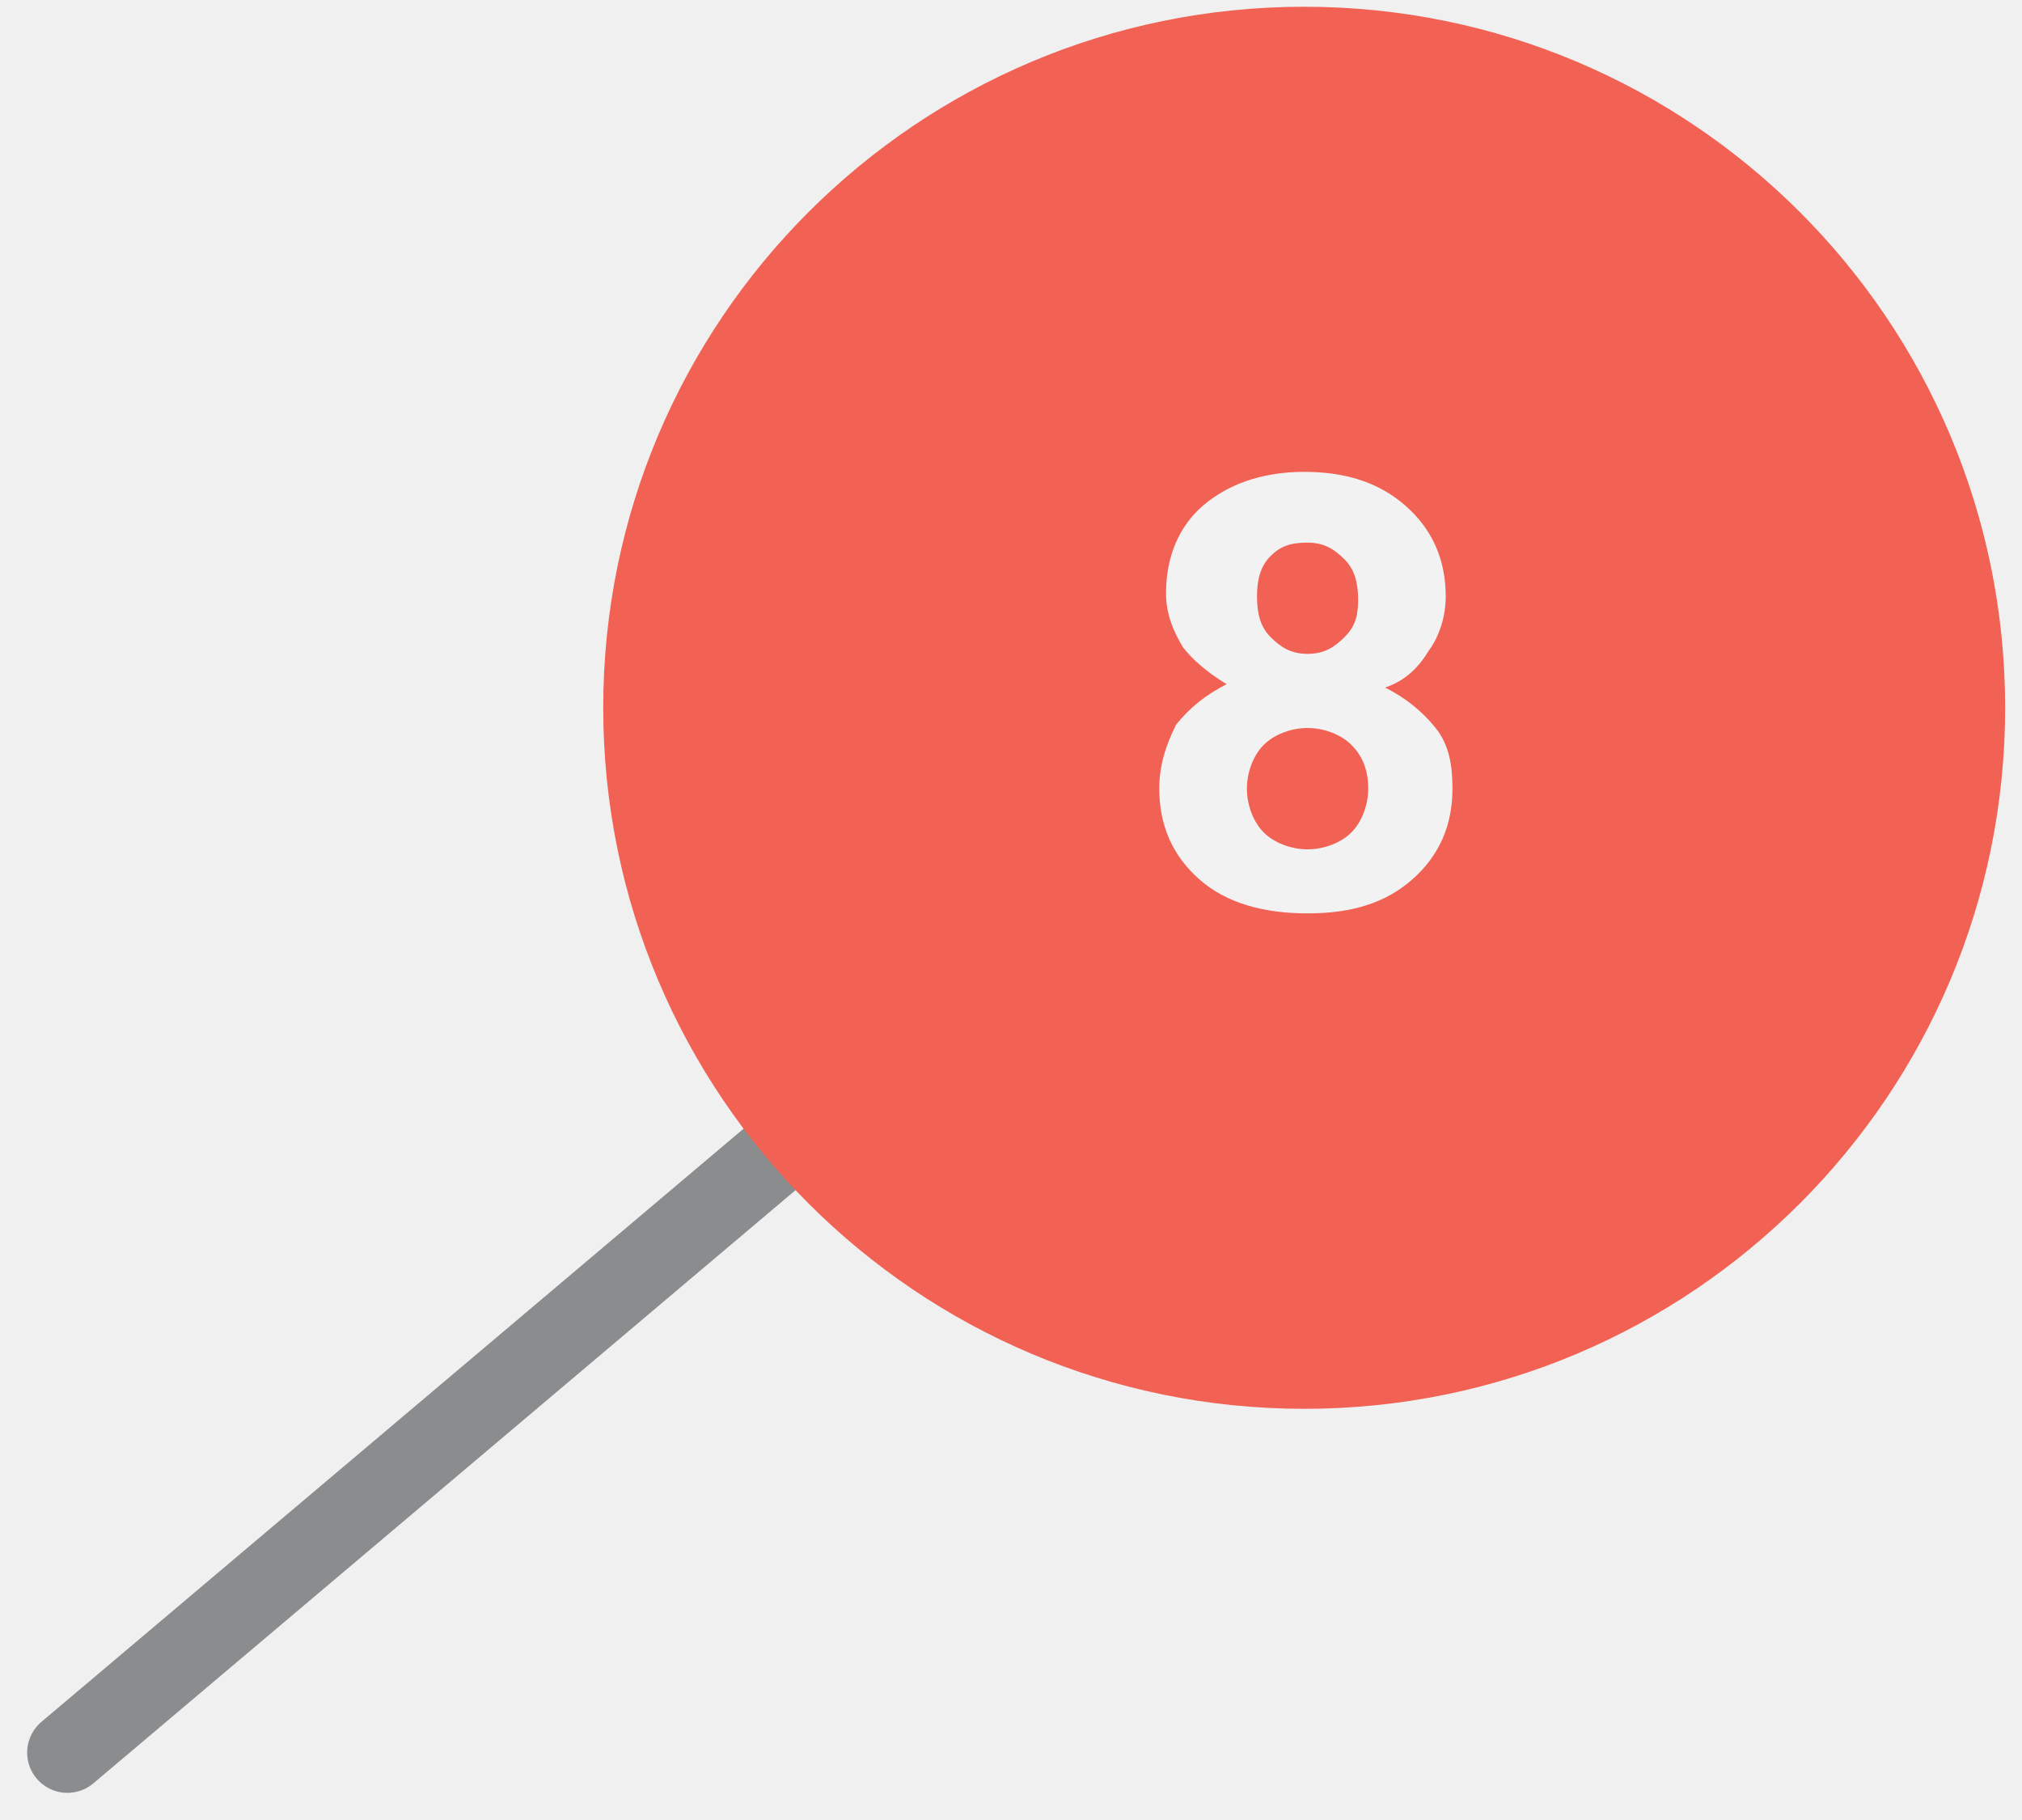
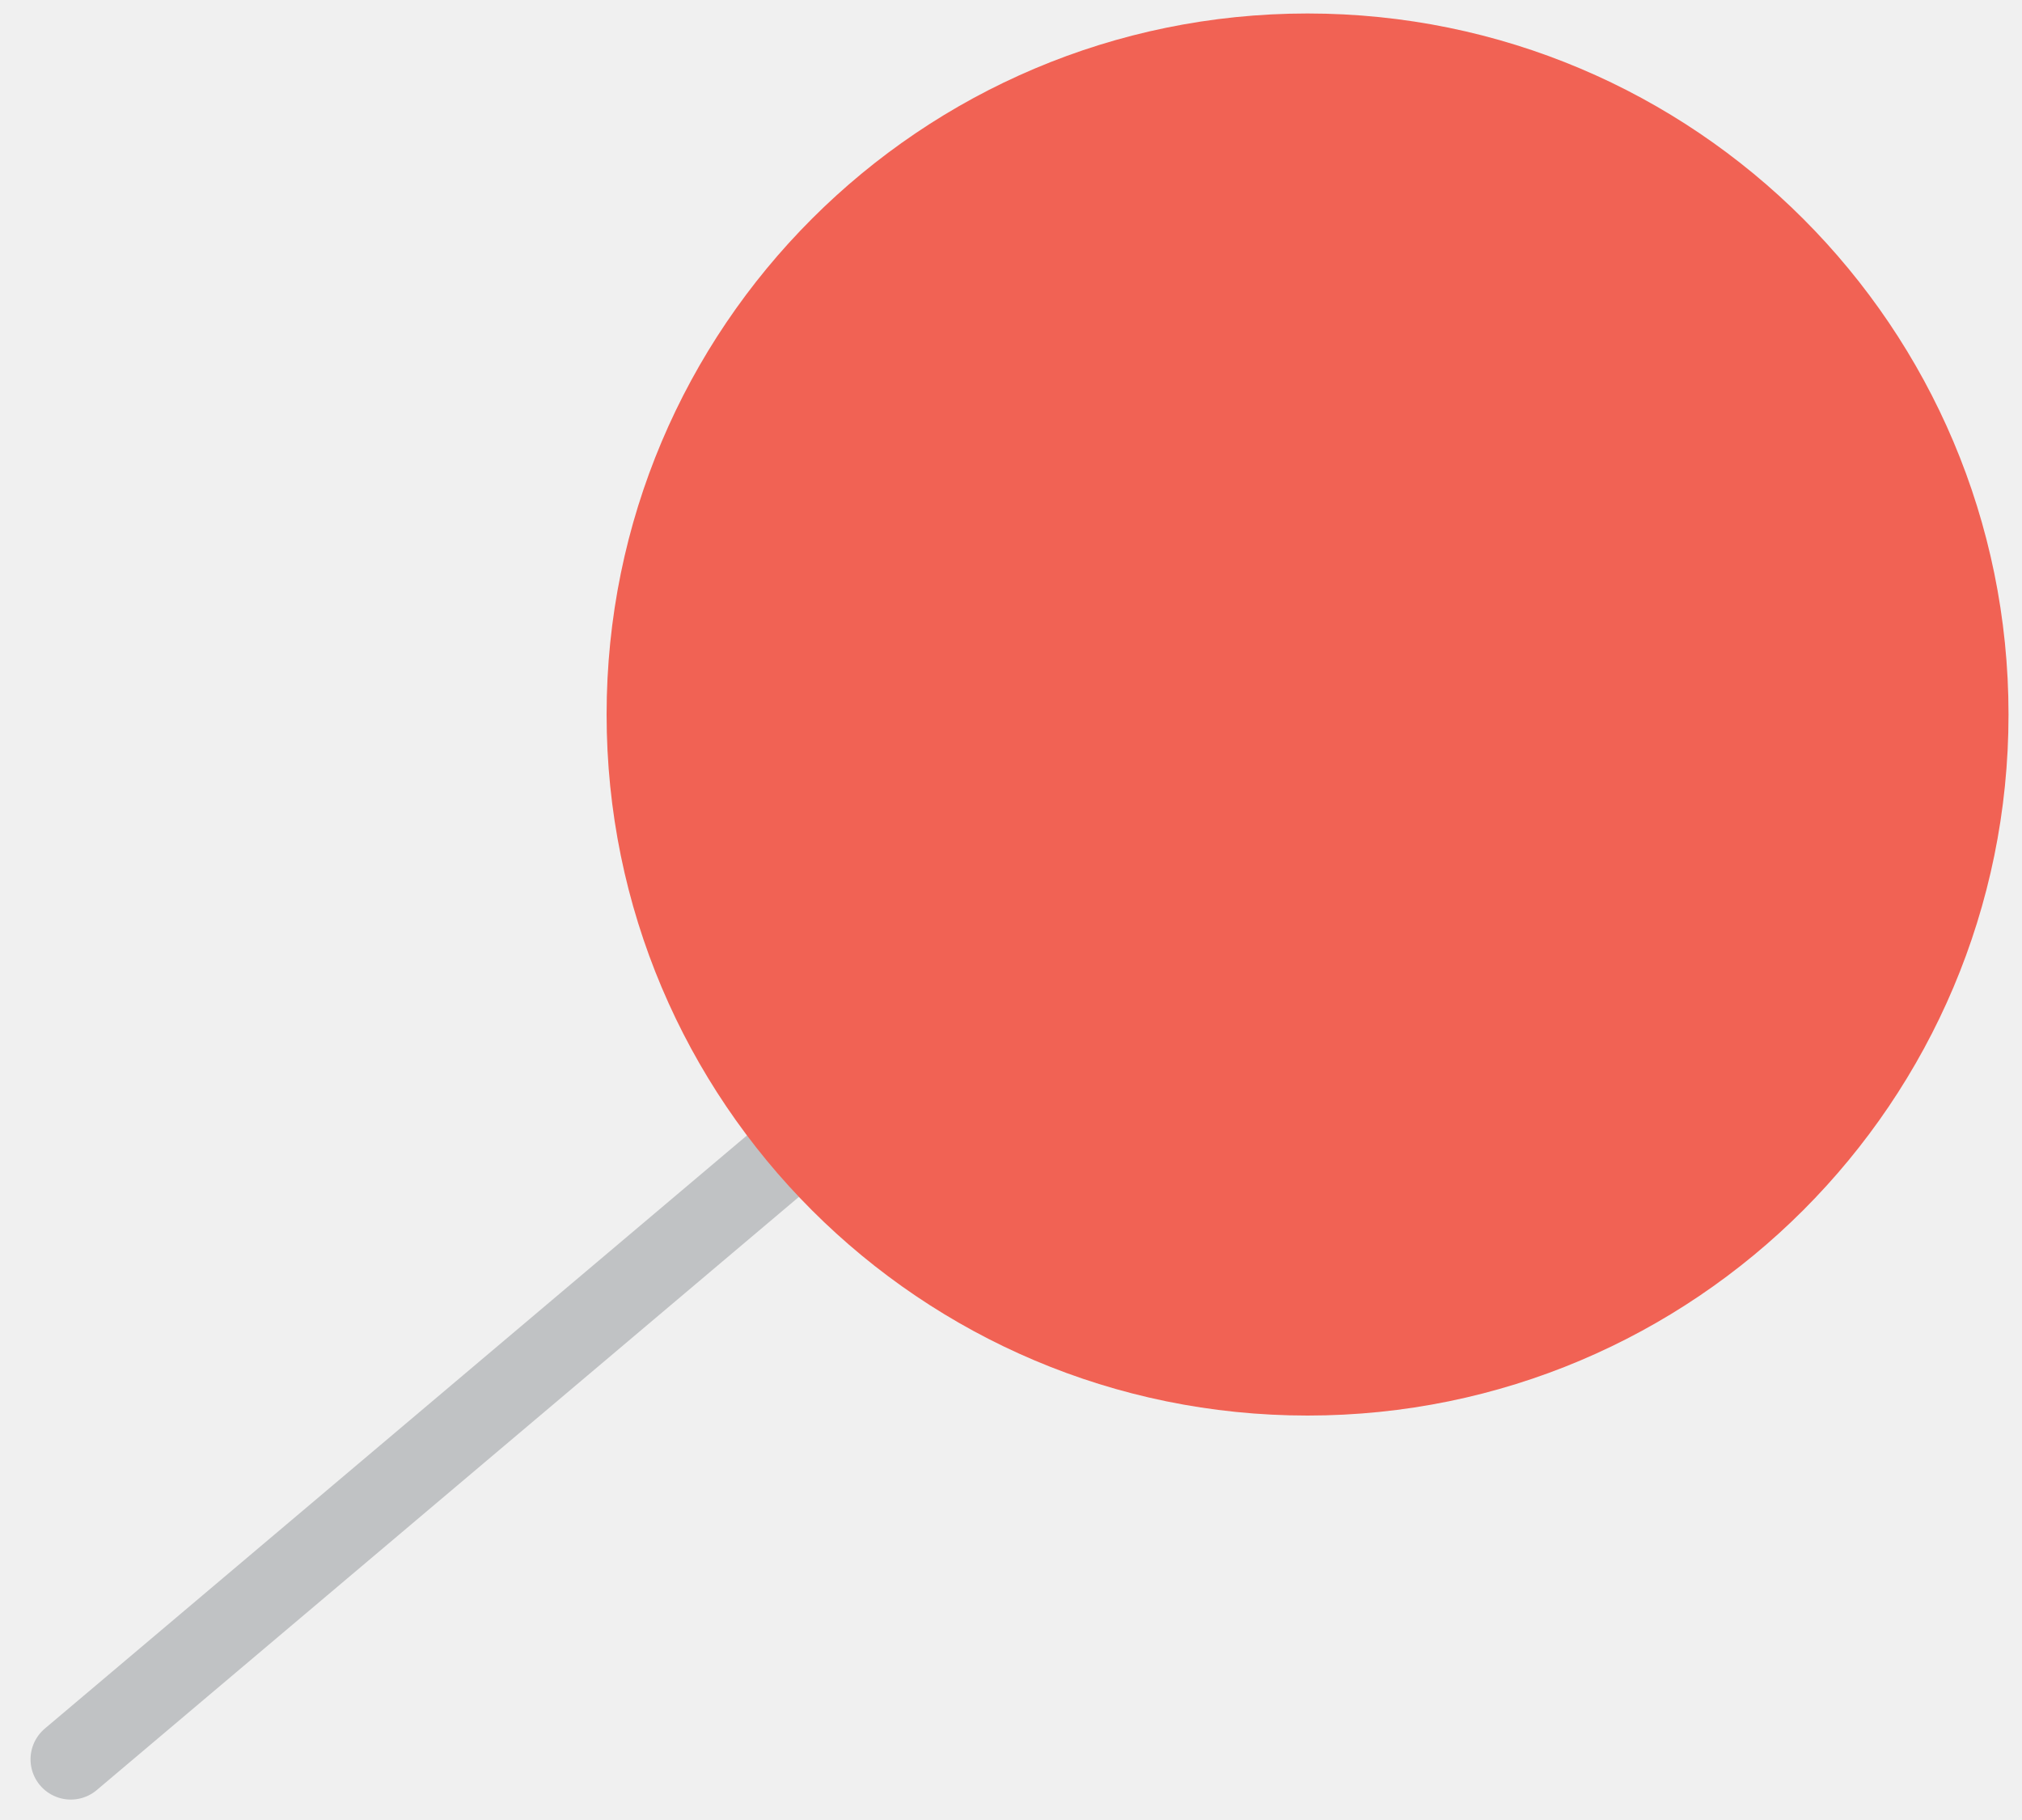
- <svg xmlns="http://www.w3.org/2000/svg" version="1.1" id="Layer_1" x="0px" y="0px" viewBox="-275 370 60 54" style="enable-background:new -275 370 60 54;" xml:space="preserve">
+ <svg xmlns="http://www.w3.org/2000/svg" version="1.1" id="Layer_1" x="0px" y="0px" viewBox="-449 308 60 54" style="enable-background:new -449 308 60 54;" xml:space="preserve">
  <style type="text/css">
- 	.st0{fill:none;stroke:#8A8C8E;stroke-width:2.388;stroke-linecap:round;stroke-miterlimit:10;}
+ 	.st0{fill:none;stroke:#C0C2C4;stroke-width:2.388;stroke-linecap:round;stroke-miterlimit:10;}
	.st1{fill:#F16254;}
- 	.st2{display:none;}
- 	.st3{display:inline;fill:#FFFFFF;}
- 	.st4{fill:#F2F2F2;}
</style>
-   <g>
-     <g id="XMLID_19_">
-       <line id="XMLID_25_" class="st0" x1="-236.3" y1="391" x2="-273" y2="422" />
-       <circle id="XMLID_20_" class="st1" cx="-236.3" cy="391" r="20.8" />
-     </g>
-   </g>
-   <g class="st2">
-     <path class="st3" d="M-231.2,387.5c0,0.8-0.2,1.5-0.6,2.1c-0.4,0.6-1,1.1-1.7,1.5c0.8,0.4,1.5,0.9,2,1.6c0.5,0.7,0.7,1.5,0.7,2.3   c0,1.4-0.5,2.5-1.4,3.3c-0.9,0.8-2.2,1.2-3.7,1.2c-1.5,0-2.8-0.4-3.7-1.2c-0.9-0.8-1.4-1.9-1.4-3.3c0-0.9,0.2-1.6,0.7-2.3   c0.5-0.7,1.1-1.2,2-1.6c-0.7-0.4-1.3-0.8-1.7-1.5c-0.4-0.6-0.6-1.3-0.6-2.1c0-1.3,0.4-2.4,1.3-3.2c0.9-0.8,2-1.2,3.4-1.2   c1.4,0,2.5,0.4,3.4,1.2C-231.7,385.1-231.2,386.1-231.2,387.5z M-232.9,394.9c0-0.9-0.3-1.6-0.8-2.2c-0.6-0.6-1.3-0.8-2.2-0.8   c-0.9,0-1.6,0.3-2.2,0.8c-0.6,0.6-0.8,1.3-0.8,2.2c0,0.9,0.3,1.6,0.8,2.1c0.5,0.5,1.3,0.8,2.2,0.8c0.9,0,1.7-0.3,2.2-0.8   C-233.2,396.5-232.9,395.8-232.9,394.9z M-235.9,384.8c-0.8,0-1.4,0.2-1.9,0.7c-0.5,0.5-0.7,1.2-0.7,2c0,0.8,0.2,1.5,0.7,2   c0.5,0.5,1.1,0.7,1.9,0.7c0.8,0,1.5-0.2,1.9-0.7s0.7-1.2,0.7-2c0-0.8-0.3-1.5-0.8-2C-234.5,385-235.2,384.8-235.9,384.8z" />
-   </g>
-   <g>
-     <path class="st4" d="M-232.1,387.7c0,0.6-0.2,1.2-0.5,1.6c-0.3,0.5-0.7,0.9-1.3,1.1c0.6,0.3,1.1,0.7,1.5,1.2   c0.4,0.5,0.5,1.1,0.5,1.8c0,1.1-0.4,2-1.2,2.7c-0.8,0.7-1.8,1-3.1,1c-1.3,0-2.4-0.3-3.2-1c-0.8-0.7-1.2-1.6-1.2-2.7   c0-0.7,0.2-1.3,0.5-1.9c0.4-0.5,0.9-0.9,1.5-1.2c-0.5-0.3-1-0.7-1.3-1.1c-0.3-0.5-0.5-1-0.5-1.6c0-1.1,0.4-2,1.1-2.6   c0.7-0.6,1.7-1,3-1c1.2,0,2.2,0.3,3,1C-232.5,385.7-232.1,386.6-232.1,387.7z M-234.4,393.4c0-0.6-0.2-1-0.5-1.3s-0.8-0.5-1.3-0.5   c-0.5,0-1,0.2-1.3,0.5c-0.3,0.3-0.5,0.8-0.5,1.3c0,0.5,0.2,1,0.5,1.3c0.3,0.3,0.8,0.5,1.3,0.5c0.5,0,1-0.2,1.3-0.5   C-234.6,394.4-234.4,393.9-234.4,393.4z M-234.7,387.8c0-0.5-0.1-0.9-0.4-1.2c-0.3-0.3-0.6-0.5-1.1-0.5c-0.5,0-0.8,0.1-1.1,0.4   s-0.4,0.7-0.4,1.2c0,0.5,0.1,0.9,0.4,1.2s0.6,0.5,1.1,0.5s0.8-0.2,1.1-0.5S-234.7,388.3-234.7,387.8z" />
+   <g id="XMLID_19_">
+     <line id="XMLID_25_" class="st0" x1="-410.2" y1="329.2" x2="-446.9" y2="360.2" />
+     <circle id="XMLID_20_" class="st1" cx="-410.2" cy="329.2" r="20.8" />
  </g>
</svg>
